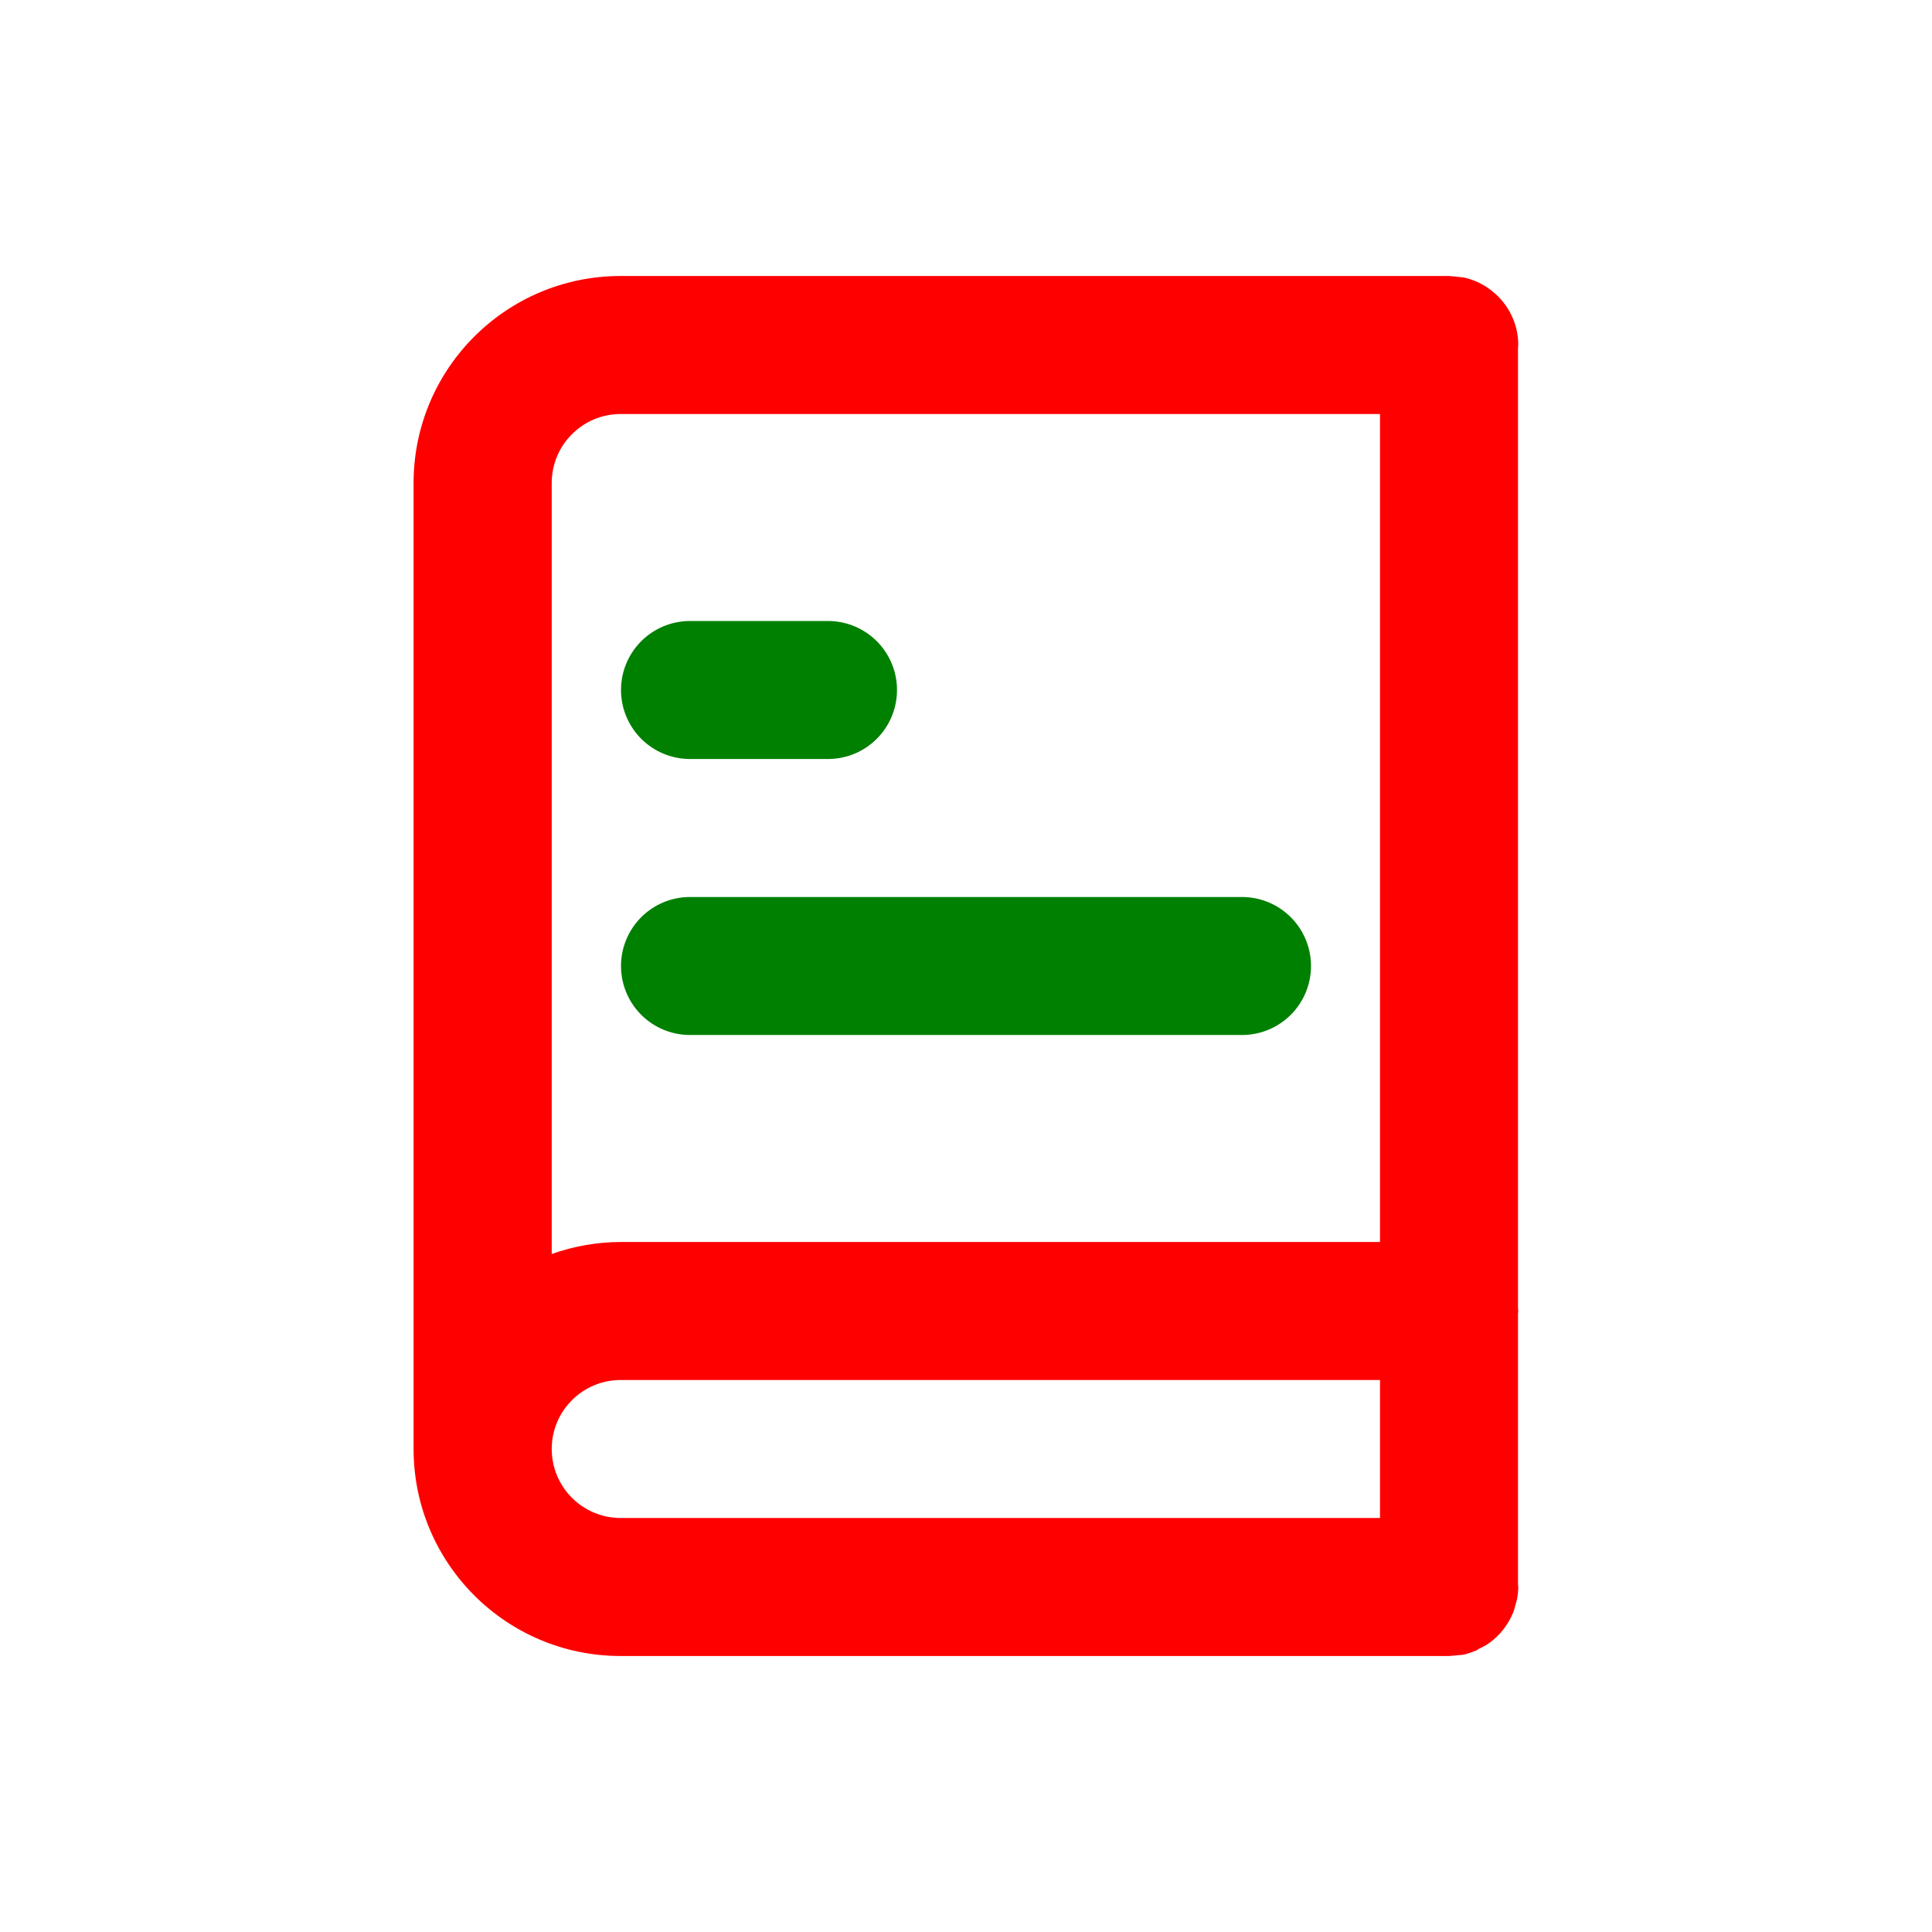
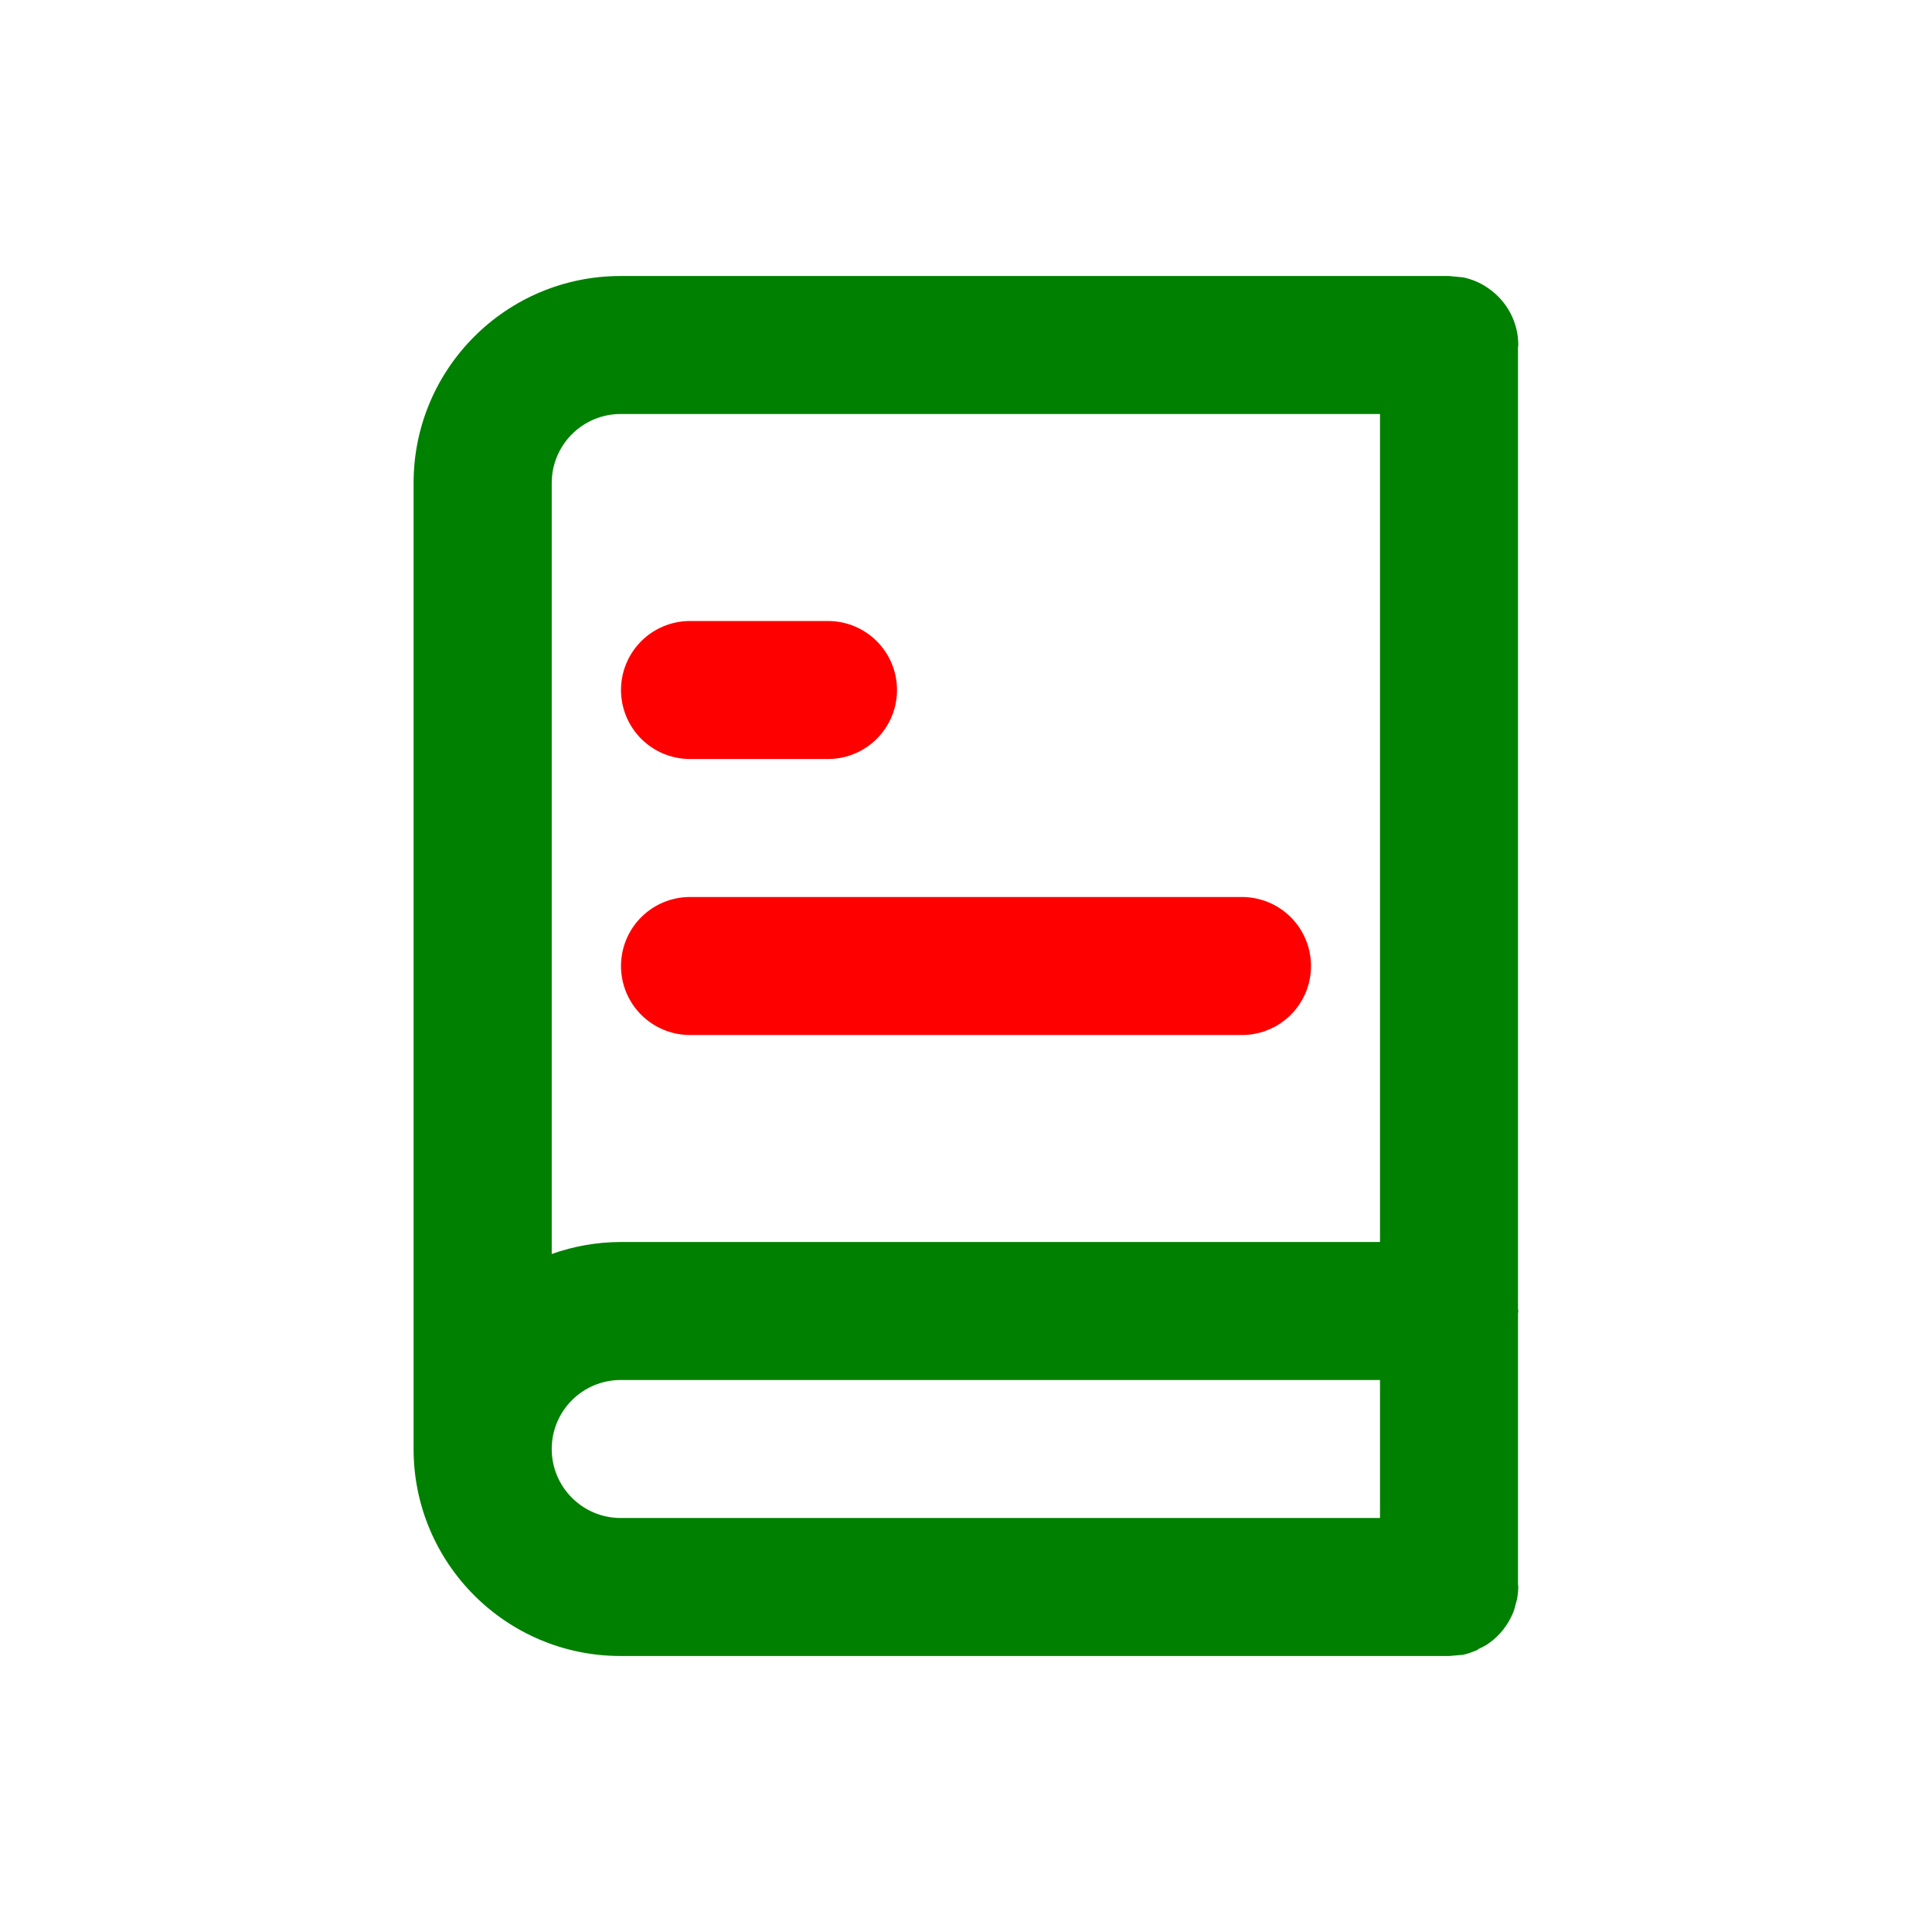
<svg xmlns="http://www.w3.org/2000/svg" width="16" height="16" fill="none" viewBox="0 0 14 14">
-   <path fill="red" d="M10.603 2.01q.094.02.172.072l.013.009c.129.09.214.24.214.409L11 2.52v6.96l.002.02-.002.02v1.957l.002.023a.5.5 0 0 1-.01.093l-.01.036q-.006.027-.016.054l-.016.035a.5.5 0 0 1-.082.12.5.5 0 0 1-.099.083q-.026.015-.053.027l-.007.005-.012.008h-.004a.5.5 0 0 1-.09.03l-.1.009H4.497a1.5 1.5 0 0 1-1.5-1.5v-7a1.5 1.5 0 0 1 1.5-1.5h6.004zM4.498 10a.5.5 0 0 0 0 1H10v-1zm0-7a.5.5 0 0 0-.5.5v5.587a1.5 1.5 0 0 1 .5-.087H10V3z" />
-   <path stroke="green" stroke-linecap="round" stroke-linejoin="round" d="M5 5h1M5 7h4" />
+   <path fill="green" d="M10.603 2.01q.094.02.172.072l.013.009c.129.09.214.24.214.409L11 2.52v6.96l.002.02-.002.02v1.957l.002.023a.5.5 0 0 1-.01.093l-.01.036q-.006.027-.016.054l-.016.035a.5.5 0 0 1-.082.12.5.5 0 0 1-.099.083q-.026.015-.053.027l-.007.005-.012.008h-.004a.5.5 0 0 1-.09.03l-.1.009H4.497a1.5 1.5 0 0 1-1.5-1.5v-7a1.5 1.5 0 0 1 1.5-1.5h6.004zM4.498 10a.5.5 0 0 0 0 1H10v-1zm0-7a.5.5 0 0 0-.5.5v5.587a1.5 1.5 0 0 1 .5-.087H10V3z" />
+   <path stroke="red" stroke-linecap="round" stroke-linejoin="round" d="M5 5h1M5 7h4" />
</svg>
